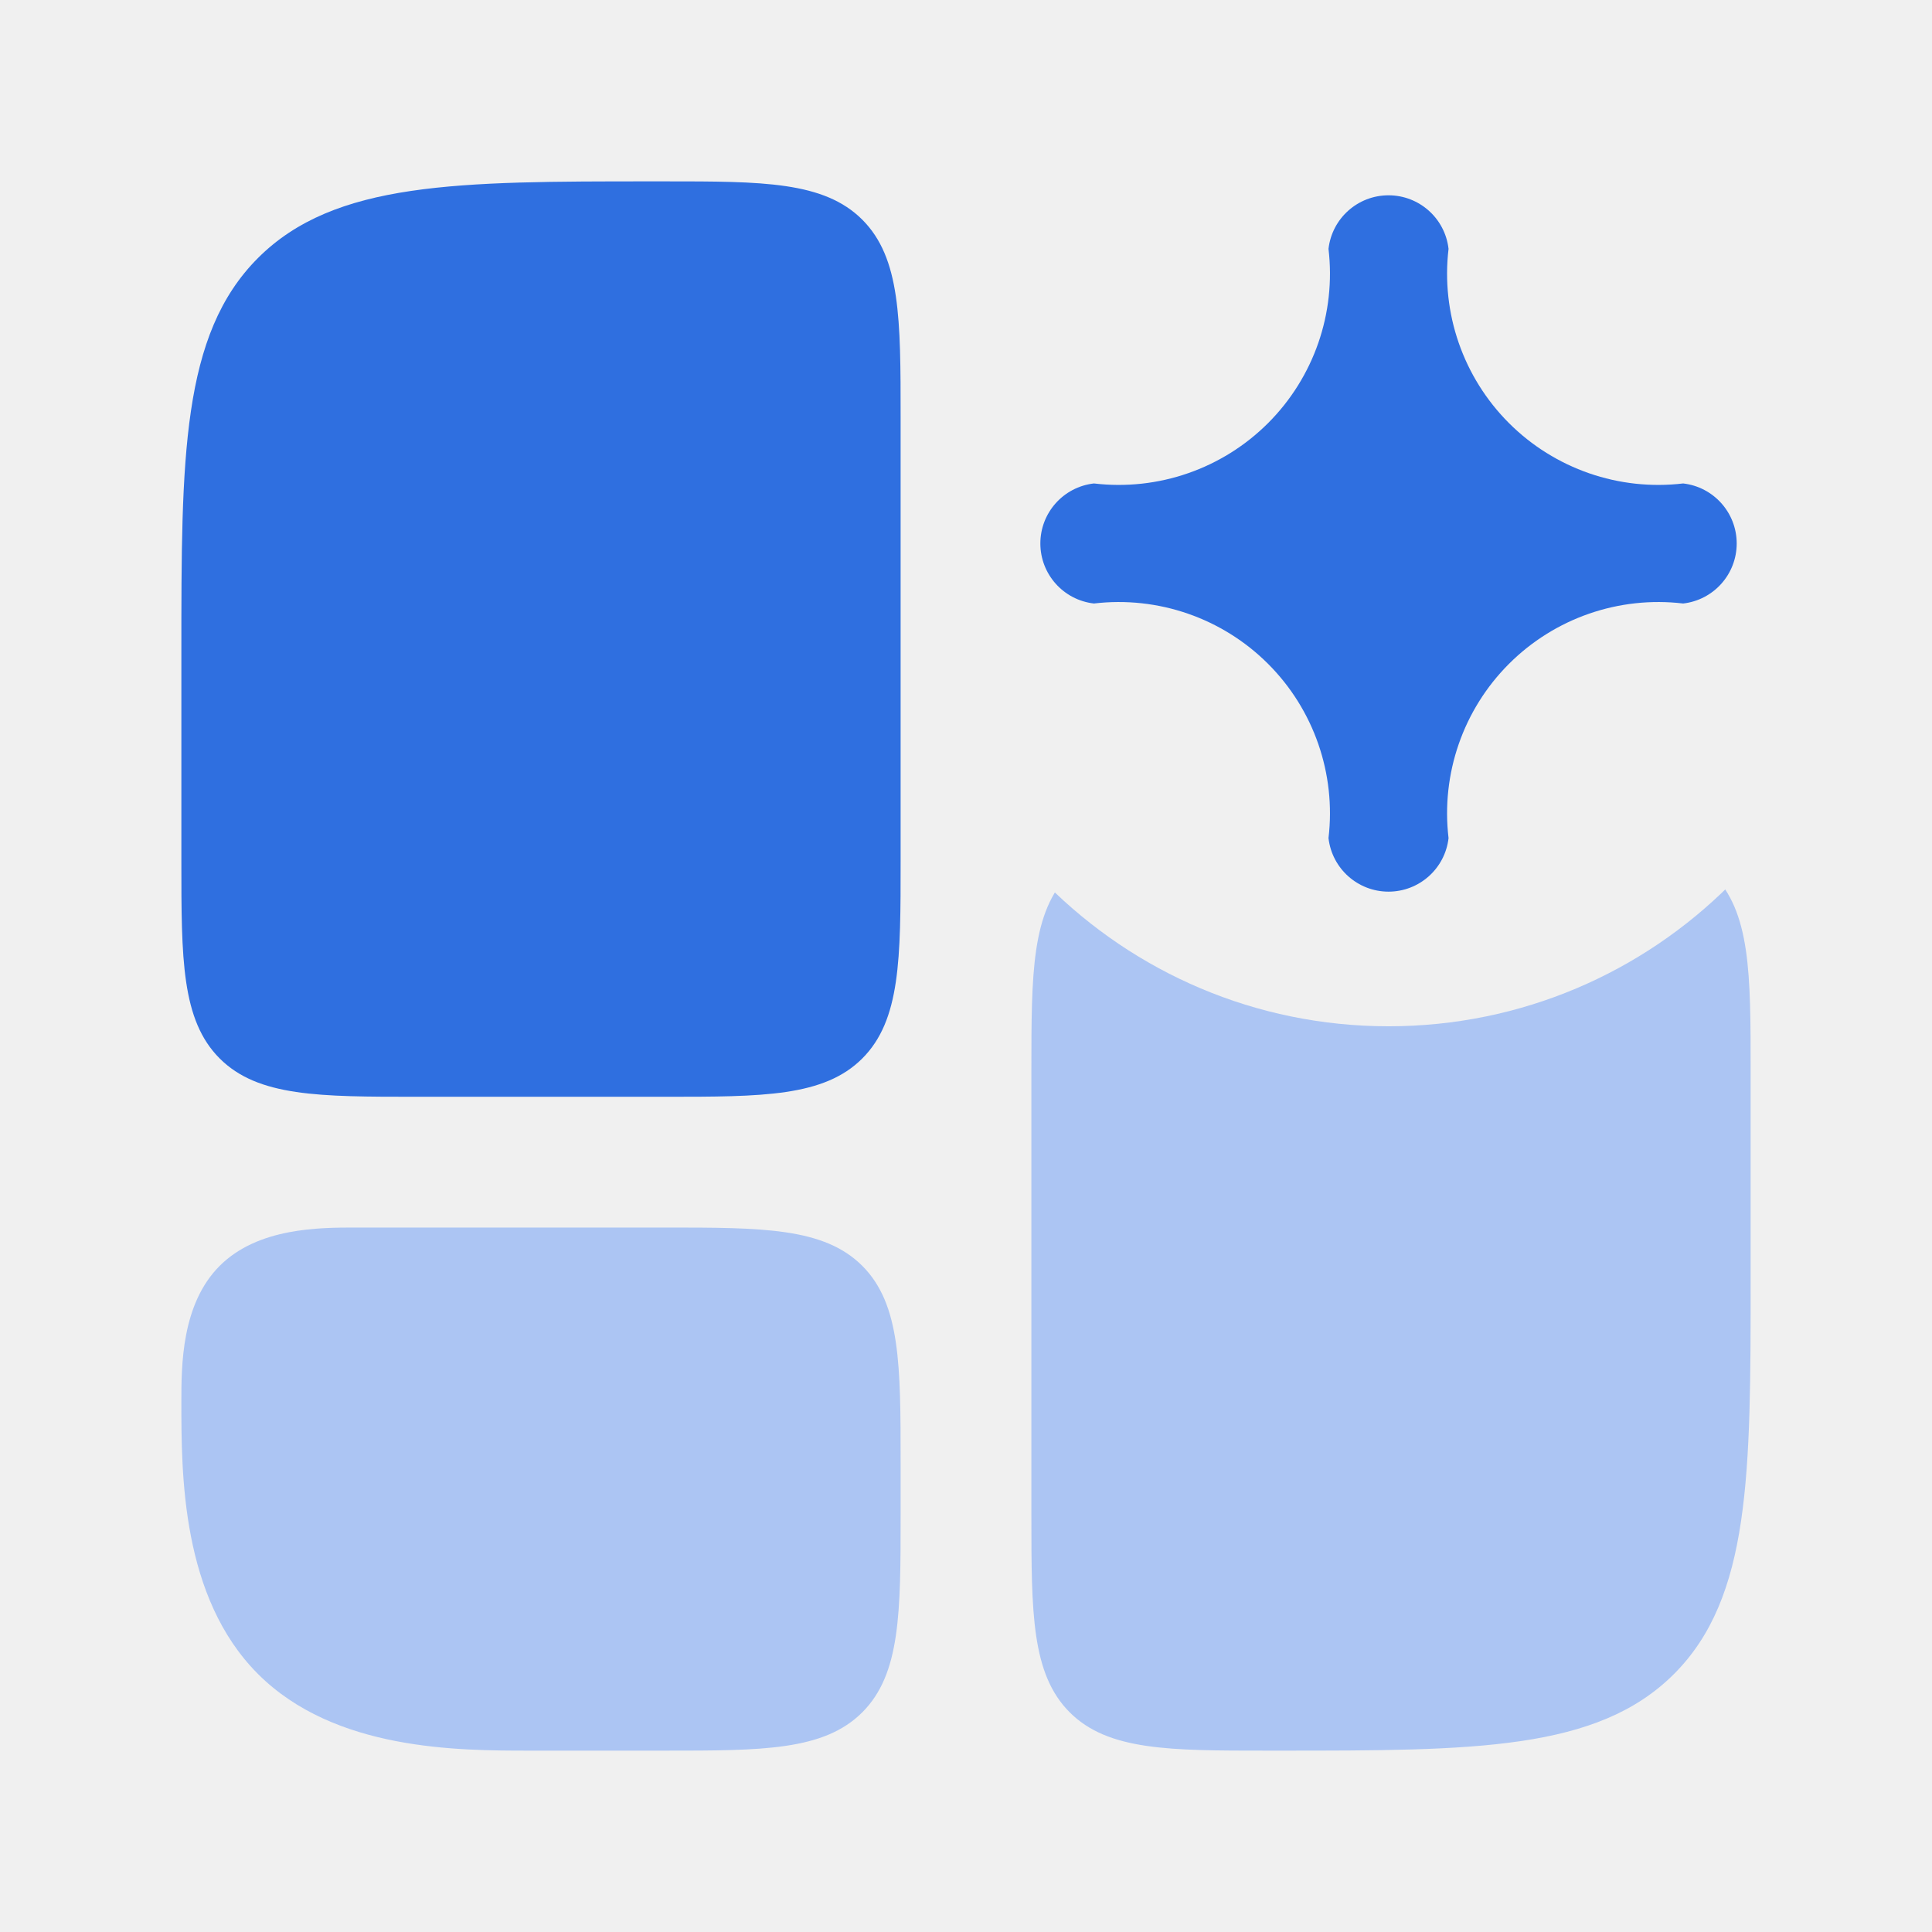
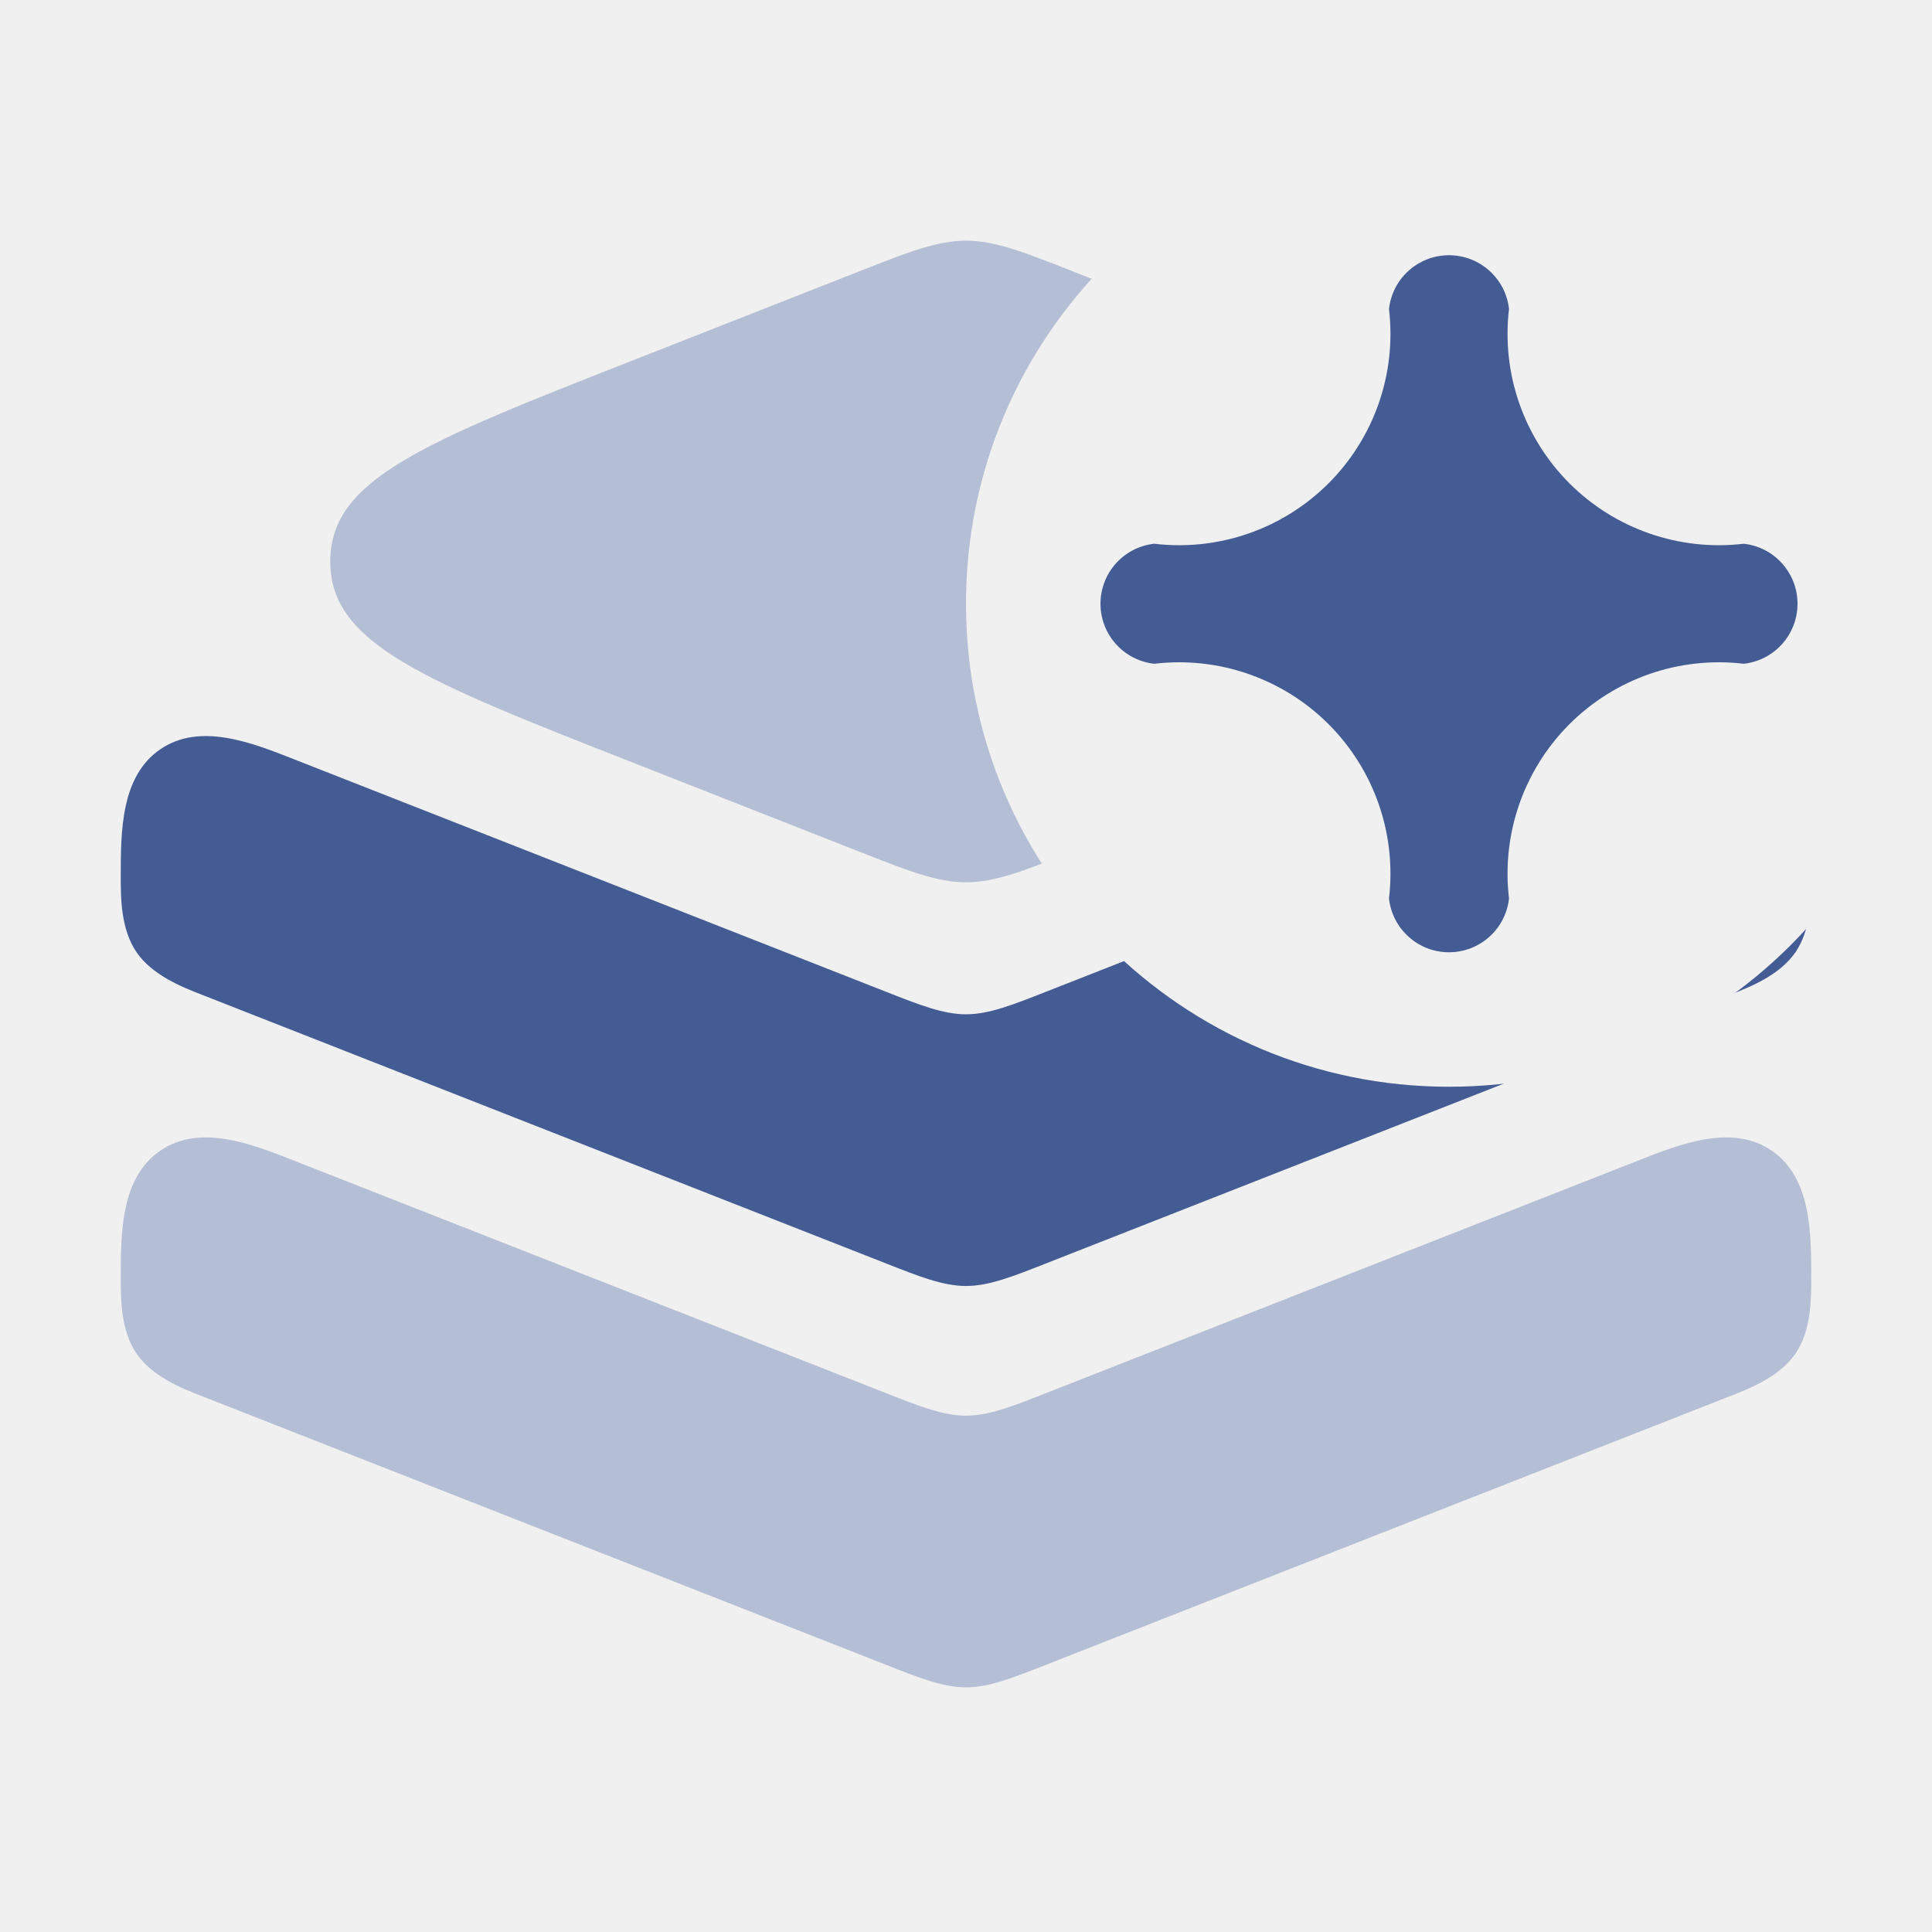
<svg xmlns="http://www.w3.org/2000/svg" viewBox="0 0 16 16" width="24" height="24">
  <defs>
    <mask id="sparkle-board-cut0" maskUnits="userSpaceOnUse" x="-2" y="-2" width="20" height="20">
      <rect x="-2" y="-2" width="20" height="20" fill="#fff" />
-       <path d="M7.539 4.769A3.692 3.692 0 1 1 14.923 4.769A3.692 3.692 0 1 1 7.539 4.769Z" fill="#000" />
+       <path d="M8 5A4 4 0 1 1 16 5A4 4 0 1 1 8 5Z" fill="#000" />
    </mask>
    <mask id="sparkle-board-cut1" maskUnits="userSpaceOnUse" x="-2" y="-2" width="20" height="20">
      <rect x="-2" y="-2" width="20" height="20" fill="#fff" />
-       <path d="M7.539 4.769A3.692 3.692 0 1 1 14.923 4.769A3.692 3.692 0 1 1 7.539 4.769Z" fill="#000" />
+       <path d="M8 5A4 4 0 1 1 16 5A4 4 0 1 1 8 5Z" fill="#000" />
    </mask>
    <mask id="sparkle-board-cut2" maskUnits="userSpaceOnUse" x="-2" y="-2" width="20" height="20">
      <rect x="-2" y="-2" width="20" height="20" fill="#fff" />
-       <path d="M7.539 4.769A3.692 3.692 0 1 1 14.923 4.769A3.692 3.692 0 1 1 7.539 4.769Z" fill="#000" />
+       <path d="M8 5A4 4 0 1 1 16 5A4 4 0 1 1 8 5Z" fill="#000" />
    </mask>
  </defs>
-   <g transform="translate(8 8) scale(1.083) translate(-8 -8)">
-     <g mask="url(#sparkle-board-cut0)">
-       <path d="M2 5.6C2 4.114 2 3.172 2.586 2.586C3.172 2 4.114 2 5.6 2L5.7 2C6.443 2 6.914 2 7.207 2.293C7.5 2.586 7.5 3.057 7.5 3.8L7.5 7.2C7.5 7.943 7.5 8.414 7.207 8.707C6.914 9 6.443 9 5.7 9L3.8 9C3.057 9 2.586 9 2.293 8.707C2 8.414 2 7.943 2 7.2Z" fill="#2F6FE0" />
-     </g>
-     <g mask="url(#sparkle-board-cut1)">
-       <path d="M2 11.333C2 11.057 2 10.586 2.293 10.293C2.586 10 3.057 10 3.333 10L5.7 10C6.443 10 6.914 10 7.207 10.293C7.5 10.586 7.5 11.057 7.5 11.8L7.5 12.2C7.5 12.943 7.5 13.414 7.207 13.707C6.914 14 6.443 14 5.7 14L4.667 14C4.114 14 3.172 14 2.586 13.414C2 12.828 2 11.886 2 11.333Z" fill="#ACC5F3" />
-     </g>
-     <g mask="url(#sparkle-board-cut2)">
-       <path d="M8.5 8.8C8.5 8.057 8.5 7.586 8.793 7.293C9.086 7 9.557 7 10.3 7L12.2 7C12.943 7 13.414 7 13.707 7.293C14 7.586 14 8.057 14 8.8L14 10.4C14 11.886 14 12.828 13.414 13.414C12.828 14 11.886 14 10.4 14L10.3 14C9.557 14 9.086 14 8.793 13.707C8.5 13.414 8.5 12.943 8.5 12.2Z" fill="#ACC5F3" />
-     </g>
-     <path d="M10.772 2.516A0.462 0.462 0 0 1 11.69 2.516A1.615 1.615 0 0 0 13.484 4.31A0.462 0.462 0 0 1 13.484 5.228A1.615 1.615 0 0 0 11.69 7.022A0.462 0.462 0 0 1 10.772 7.022A1.615 1.615 0 0 0 8.978 5.228A0.462 0.462 0 0 1 8.978 4.31A1.615 1.615 0 0 0 10.772 2.516Z" fill="#2F6FE0" />
+   <g mask="url(#sparkle-board-cut0)">
+     <path d="M7.177 2.223C7.517 2.09 7.763 1.993 8 1.993C8.237 1.993 8.483 2.09 8.823 2.223L10.735 2.975C12.496 3.666 13.265 3.968 13.265 4.65C13.265 5.332 12.496 5.634 10.735 6.325L8.823 7.077C8.483 7.21 8.237 7.307 8 7.307C7.763 7.307 7.517 7.21 7.177 7.077L5.265 6.325C3.504 5.634 2.735 5.332 2.735 4.65C2.735 3.968 3.504 3.666 5.265 2.975Z" fill="#B4BED4" />
  </g>
+   <g mask="url(#sparkle-board-cut1)">
+     <path d="M1 7.26C1 6.887 1 6.428 1.328 6.205C1.655 5.981 2.083 6.149 2.43 6.286L7.342 8.215C7.614 8.322 7.811 8.4 8 8.4C8.189 8.4 8.386 8.322 8.658 8.215L13.57 6.286C13.917 6.149 14.345 5.981 14.672 6.205C15 6.428 15 6.887 15 7.26L15 7.26C15 7.434 15 7.694 14.87 7.885C14.739 8.076 14.497 8.172 14.336 8.235L8.658 10.465C8.386 10.572 8.189 10.65 8 10.65C7.811 10.65 7.614 10.572 7.342 10.465L1.664 8.235C1.503 8.172 1.261 8.076 1.13 7.885C1 7.694 1 7.434 1 7.26Z" fill="#445C94" />
+   </g>
+   <g mask="url(#sparkle-board-cut2)">
+     <path d="M1 10.584C1 10.211 1 9.752 1.328 9.529C1.655 9.305 2.083 9.473 2.43 9.61L7.342 11.539C7.614 11.646 7.811 11.724 8 11.724C8.189 11.724 8.386 11.646 8.658 11.539L13.57 9.61C13.917 9.473 14.345 9.305 14.672 9.529C15 9.752 15 10.211 15 10.584L15 10.584C15 10.758 15 11.018 14.87 11.209C14.739 11.4 14.497 11.496 14.336 11.559L8.658 13.789C8.386 13.896 8.189 13.974 8 13.974C7.811 13.974 7.614 13.896 7.342 13.789L1.664 11.559C1.503 11.496 1.261 11.4 1.13 11.209C1 11.018 1 10.758 1 10.584Z" fill="#B4BED4" />
+   </g>
+   <path d="M11.503 2.559A0.5 0.5 0 0 1 12.497 2.559A1.75 1.75 0 0 0 14.441 4.503A0.5 0.5 0 0 1 14.441 5.497A1.75 1.75 0 0 0 12.497 7.441A0.5 0.5 0 0 1 11.503 7.441A1.75 1.75 0 0 0 9.559 5.497A0.5 0.5 0 0 1 9.559 4.503A1.75 1.75 0 0 0 11.503 2.559Z" fill="#445C94" />
</svg>
